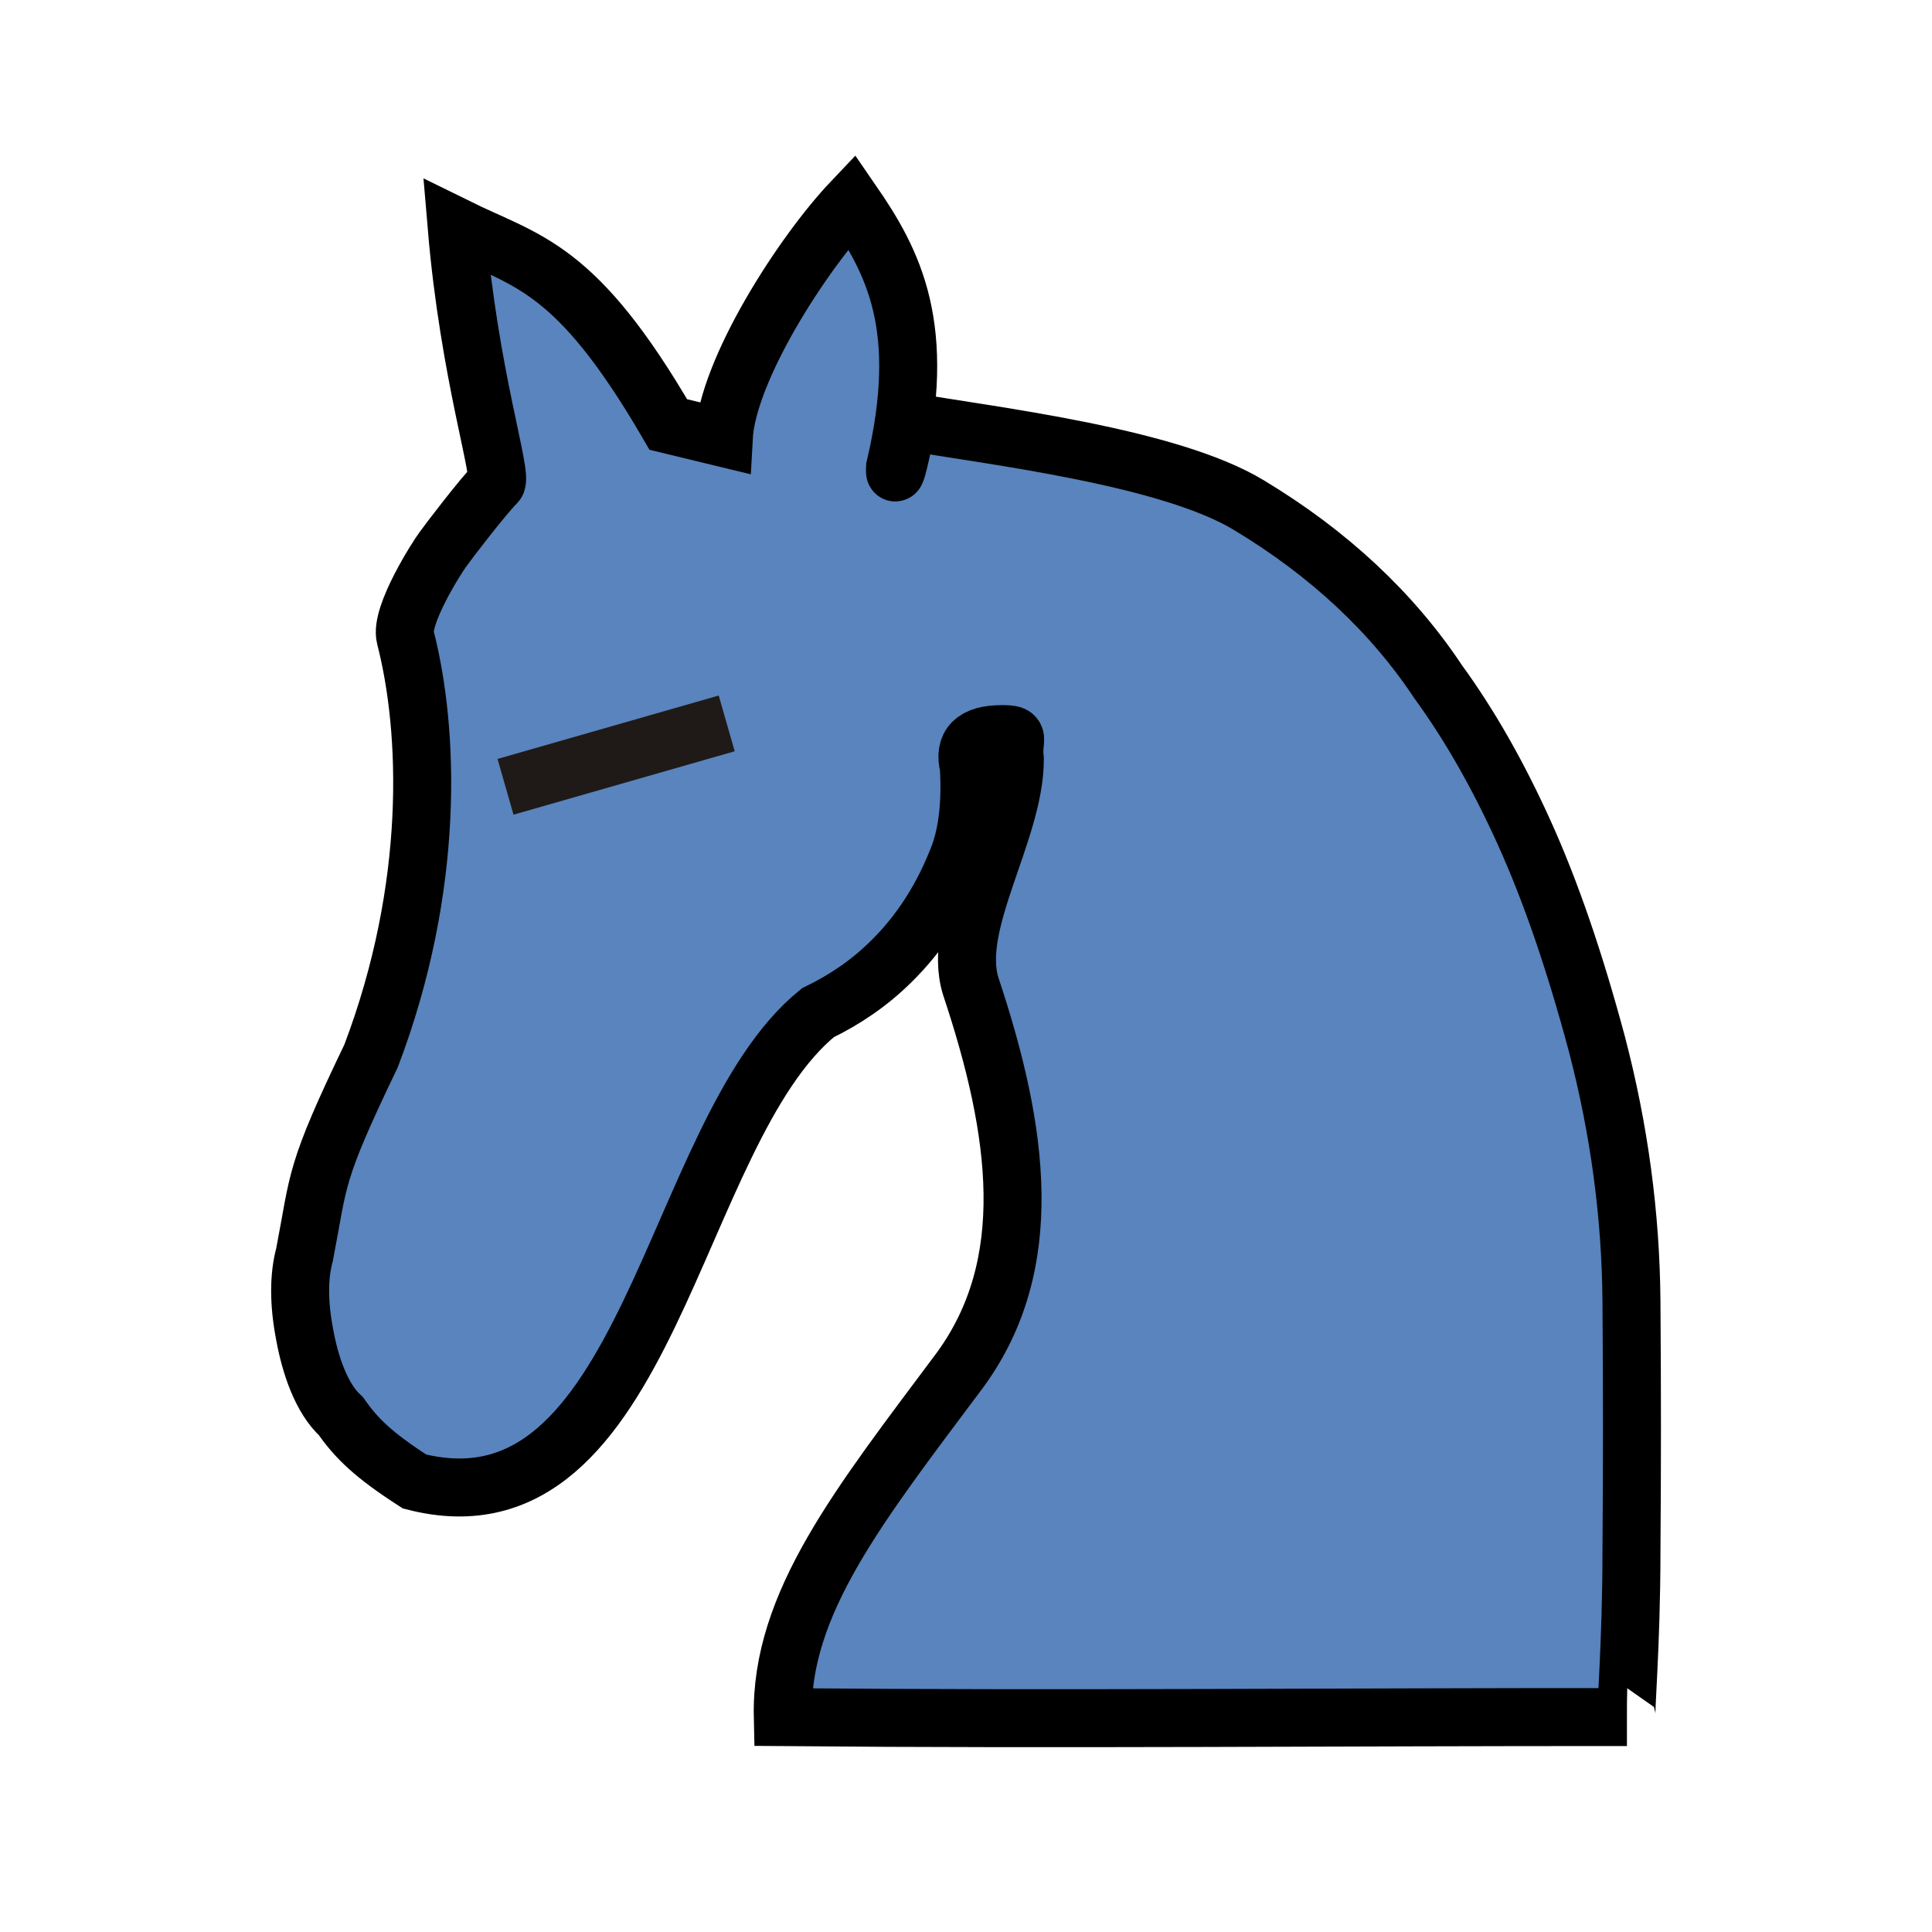
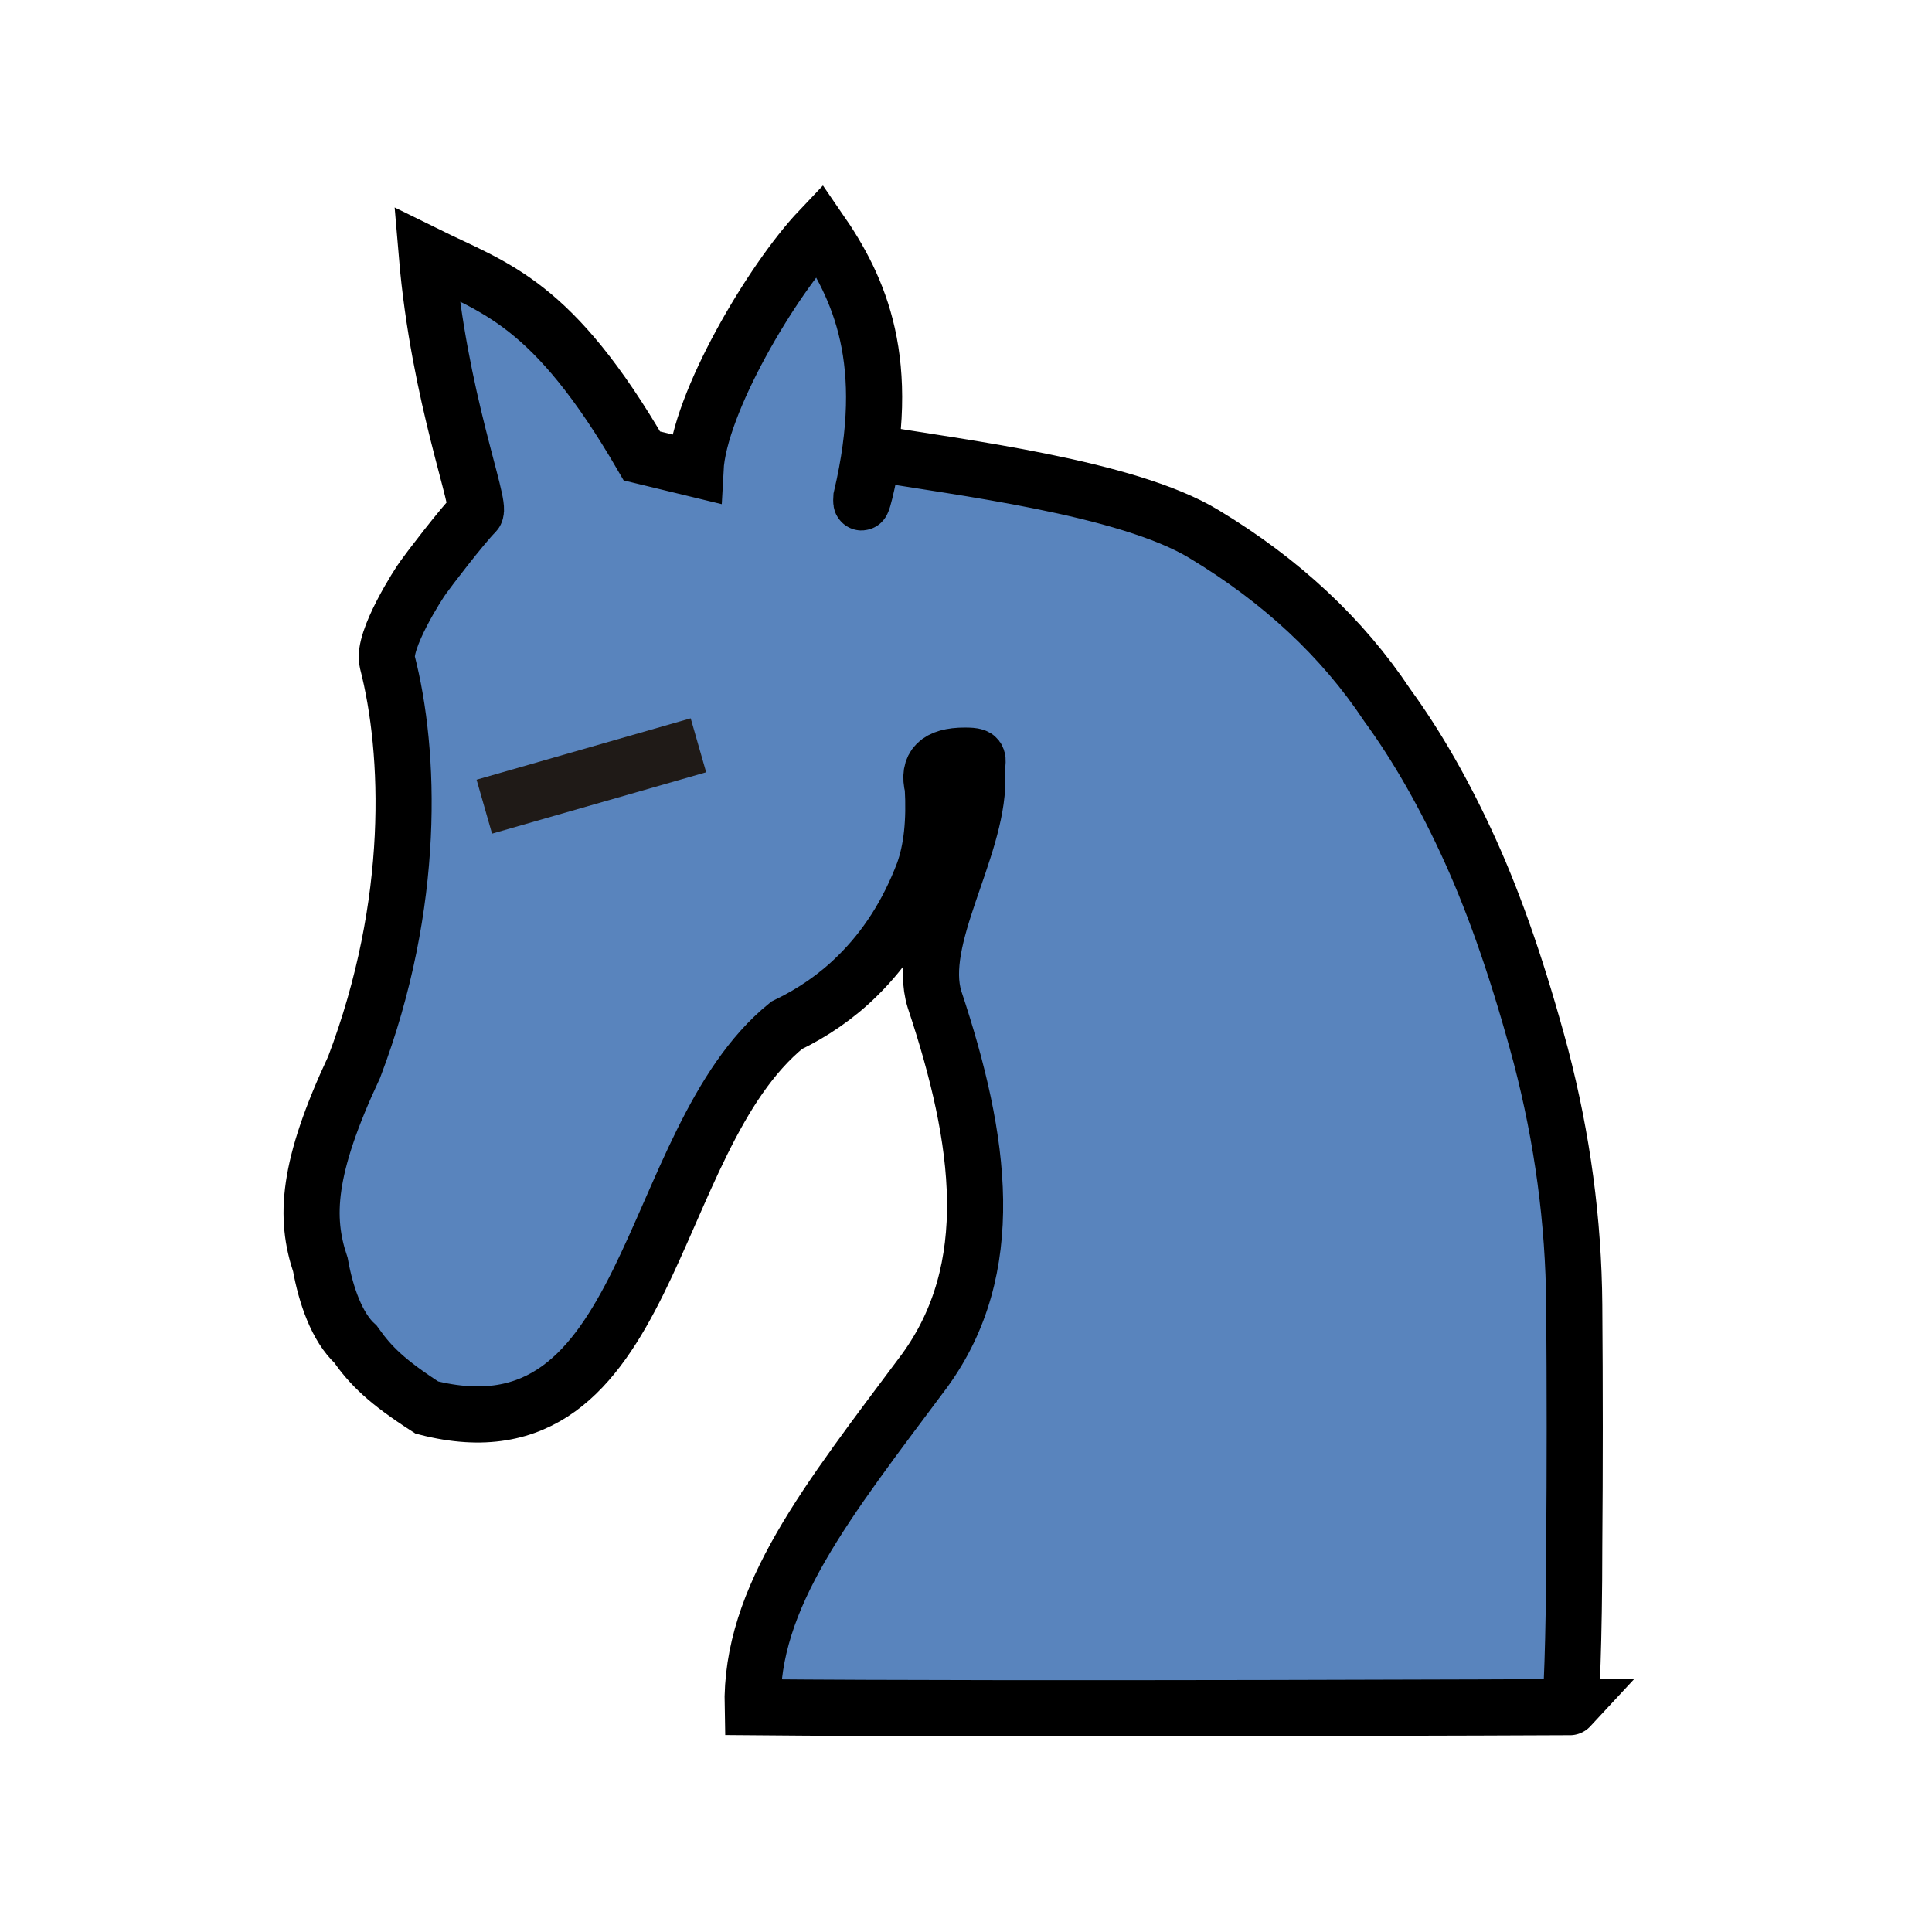
<svg xmlns="http://www.w3.org/2000/svg" width="100mm" height="100mm" viewBox="0 0 100 100" version="1.1" id="svg1" xml:space="preserve">
  <defs id="defs1" />
  <g id="layer1" transform="translate(-80.07202,-72.83342)">
-     <g id="g9" transform="matrix(2.149625,0,0,2.149625,-528.1639,-143.6632)" style="fill:#5984bd;fill-opacity:1;stroke-width:1.396;stroke-dasharray:none">
-       <path fill="url(#0)" d="m 322.122,142.058 c -0.051,0 0.111,-1.652 0.111,-4 0.016,-1.937 0.016,-3.938 0,-6.009 -0.016,-2.072 -0.293,-4.135 -0.833,-6.2 -0.532,-1.985 -1.111,-3.675 -1.747,-5.08 -0.635,-1.405 -1.326,-2.612 -2.072,-3.636 -1.111,-1.674 -2.635,-3.096 -4.556,-4.254 -1.921,-1.167 -6.137,-1.662 -8.232,-2.02 -0.119,0.661 -0.321,1.558 -0.292,1.112 0.796,-3.382 -0.04,-4.952 -1.042,-6.405 -1.175,1.238 -2.996,4.049 -3.083,5.692 l -1.334,-0.323 c -2.231,-3.84 -3.39,-3.913 -5.096,-4.754 0.301,3.561 1.12,5.984 0.952,6.165 -0.325,0.325 -1.183,1.45 -1.287,1.6 -0.111,0.143 -1.037,1.583 -0.901,2.113 0.575,2.231 0.726,5.997 -0.825,10.079 -1.386,2.883 -1.244,2.931 -1.602,4.783 -0.142,0.524 -0.142,1.167 0,1.913 0.135,0.754 0.411,1.555 0.872,1.976 0.381,0.539 0.776,0.932 1.776,1.576 5.649,1.447 6.16,-8.406 9.712,-11.287 0.659,-0.318 1.246,-0.722 1.754,-1.223 0.714,-0.698 1.262,-1.555 1.651,-2.58 0.206,-0.572 0.278,-1.278 0.23,-2.12 -0.135,-0.524 0.128,-0.786 0.794,-0.786 0.5,0 0.25,0.089 0.314,0.605 0,1.747 -1.531,3.949 -1.064,5.46 1.175,3.524 1.595,6.7 -0.247,9.234 -2.431,3.258 -4.339,5.63 -4.277,8.371 6.718,0.06 13.535,-0.006 20.326,-0.002 z" id="path1517-2" style="clip-rule:evenodd;fill:#5984bd;fill-opacity:1;fill-rule:evenodd;stroke:#000000;stroke-width:1.396;stroke-dasharray:none;stroke-opacity:1;image-rendering:optimizeQuality;shape-rendering:geometricPrecision" />
+     <g id="g9" transform="matrix(2.080868,0,0,2.080868,-508.9701,-134.4076)" style="fill:#5984bd;fill-opacity:1;stroke-width:1.396;stroke-dasharray:none">
+       <path fill="url(#0)" d="m 322.122,142.058 c 0.035,0.007 0.111,-1.652 0.111,-4 0.016,-1.937 0.016,-3.938 0,-6.009 -0.016,-2.072 -0.293,-4.135 -0.833,-6.2 -0.532,-1.985 -1.111,-3.675 -1.747,-5.08 -0.635,-1.405 -1.326,-2.612 -2.072,-3.636 -1.111,-1.674 -2.635,-3.096 -4.556,-4.254 -1.921,-1.167 -6.137,-1.662 -8.232,-2.02 -0.119,0.661 -0.321,1.558 -0.292,1.112 0.796,-3.382 -0.04,-5.206 -1.042,-6.659 -1.175,1.238 -2.996,4.303 -3.083,5.946 l -1.334,-0.323 c -2.231,-3.84 -3.644,-4.168 -5.351,-5.009 0.301,3.561 1.375,6.238 1.206,6.419 -0.325,0.325 -1.183,1.45 -1.287,1.6 -0.111,0.143 -1.037,1.583 -0.901,2.113 0.575,2.231 0.726,5.997 -0.825,10.079 -1.173,2.509 -1.234,3.741 -0.839,4.916 0.135,0.754 0.411,1.555 0.872,1.976 0.381,0.539 0.776,0.932 1.776,1.576 5.649,1.447 5.397,-6.626 8.949,-9.507 0.659,-0.318 1.246,-0.722 1.754,-1.223 0.714,-0.698 1.262,-1.555 1.651,-2.58 0.206,-0.572 0.278,-1.278 0.23,-2.12 -0.135,-0.524 0.128,-0.786 0.794,-0.786 0.5,0 0.25,0.089 0.314,0.605 0,1.747 -1.531,3.949 -1.064,5.46 1.175,3.524 1.595,6.7 -0.247,9.234 -2.431,3.258 -4.339,5.63 -4.277,8.371 6.718,0.06 20.326,-0.002 20.326,-0.002 z" id="path1517-2" style="clip-rule:evenodd;fill:#5984bd;fill-opacity:1;fill-rule:evenodd;stroke:#000000;stroke-width:1.396;stroke-dasharray:none;stroke-opacity:1;image-rendering:optimizeQuality;shape-rendering:geometricPrecision" />
      <path style="clip-rule:evenodd;fill:#5984bd;fill-opacity:1;fill-rule:evenodd;stroke:#1f1a17;stroke-width:1.396;stroke-linecap:butt;stroke-linejoin:miter;stroke-miterlimit:4;stroke-dasharray:none;stroke-opacity:1;image-rendering:optimizeQuality;shape-rendering:geometricPrecision" d="m 295.122,119.659 5.326,-1.527" id="path11999-4" />
    </g>
  </g>
</svg>
